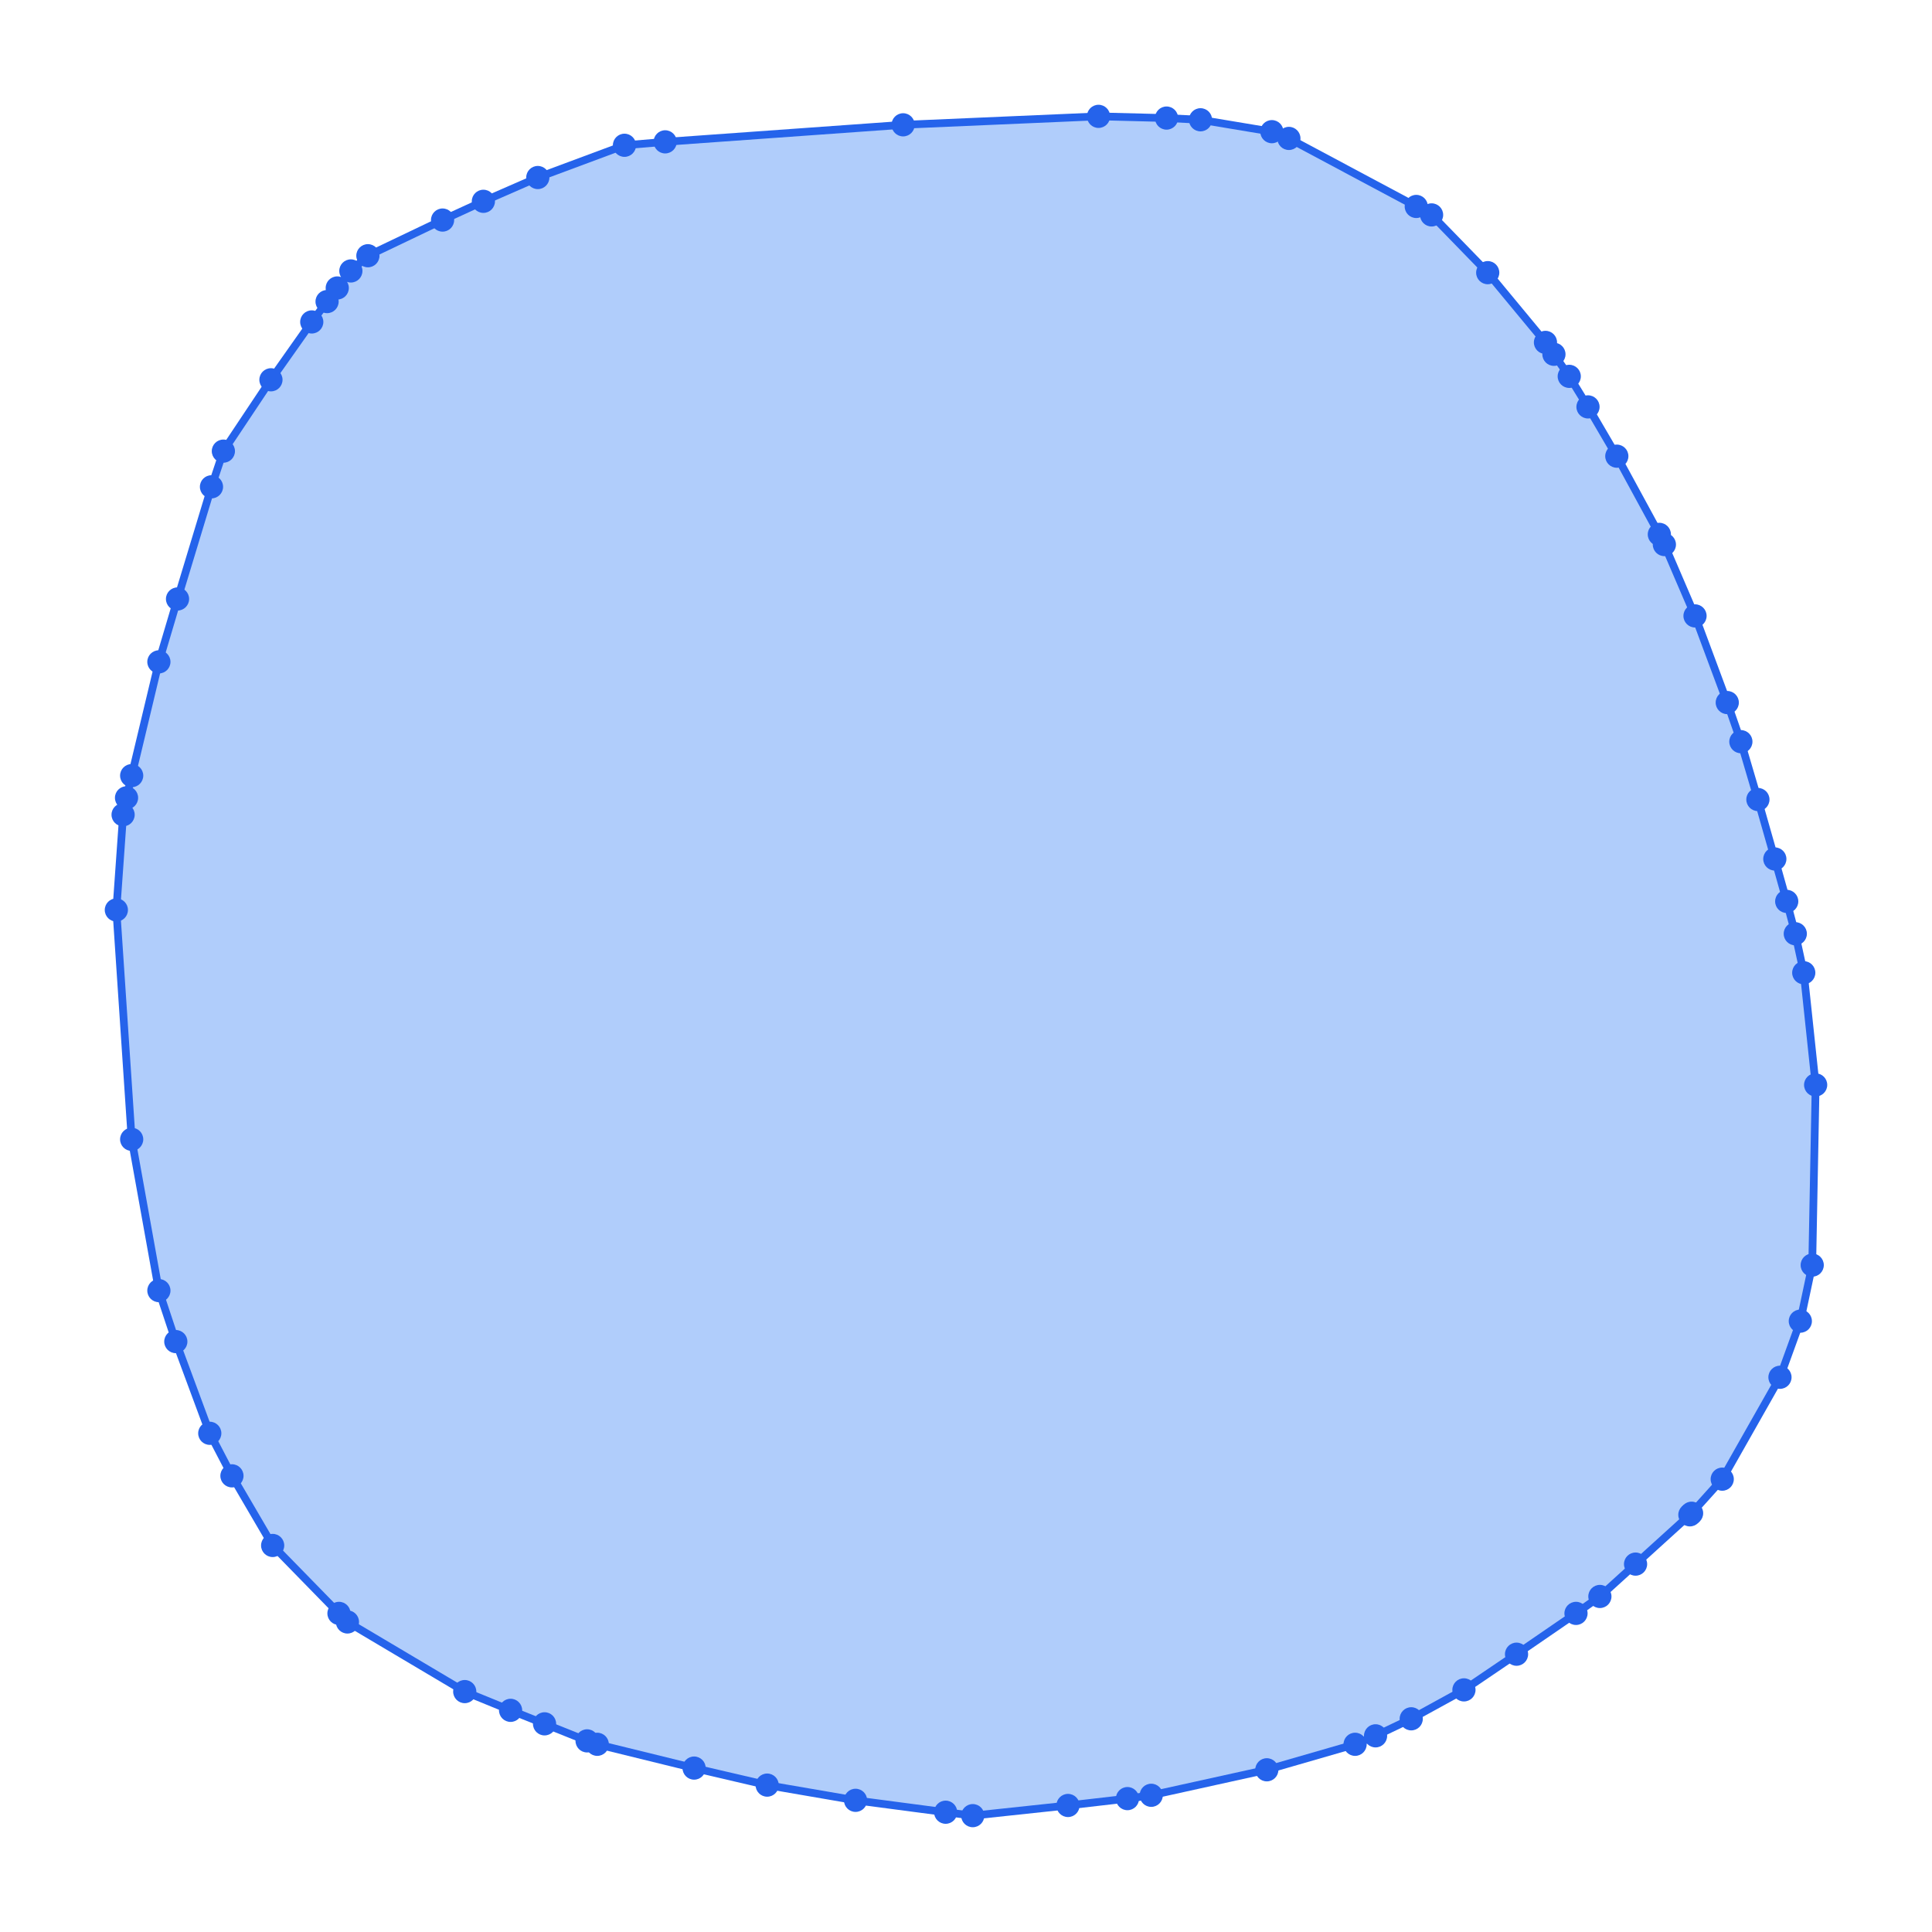
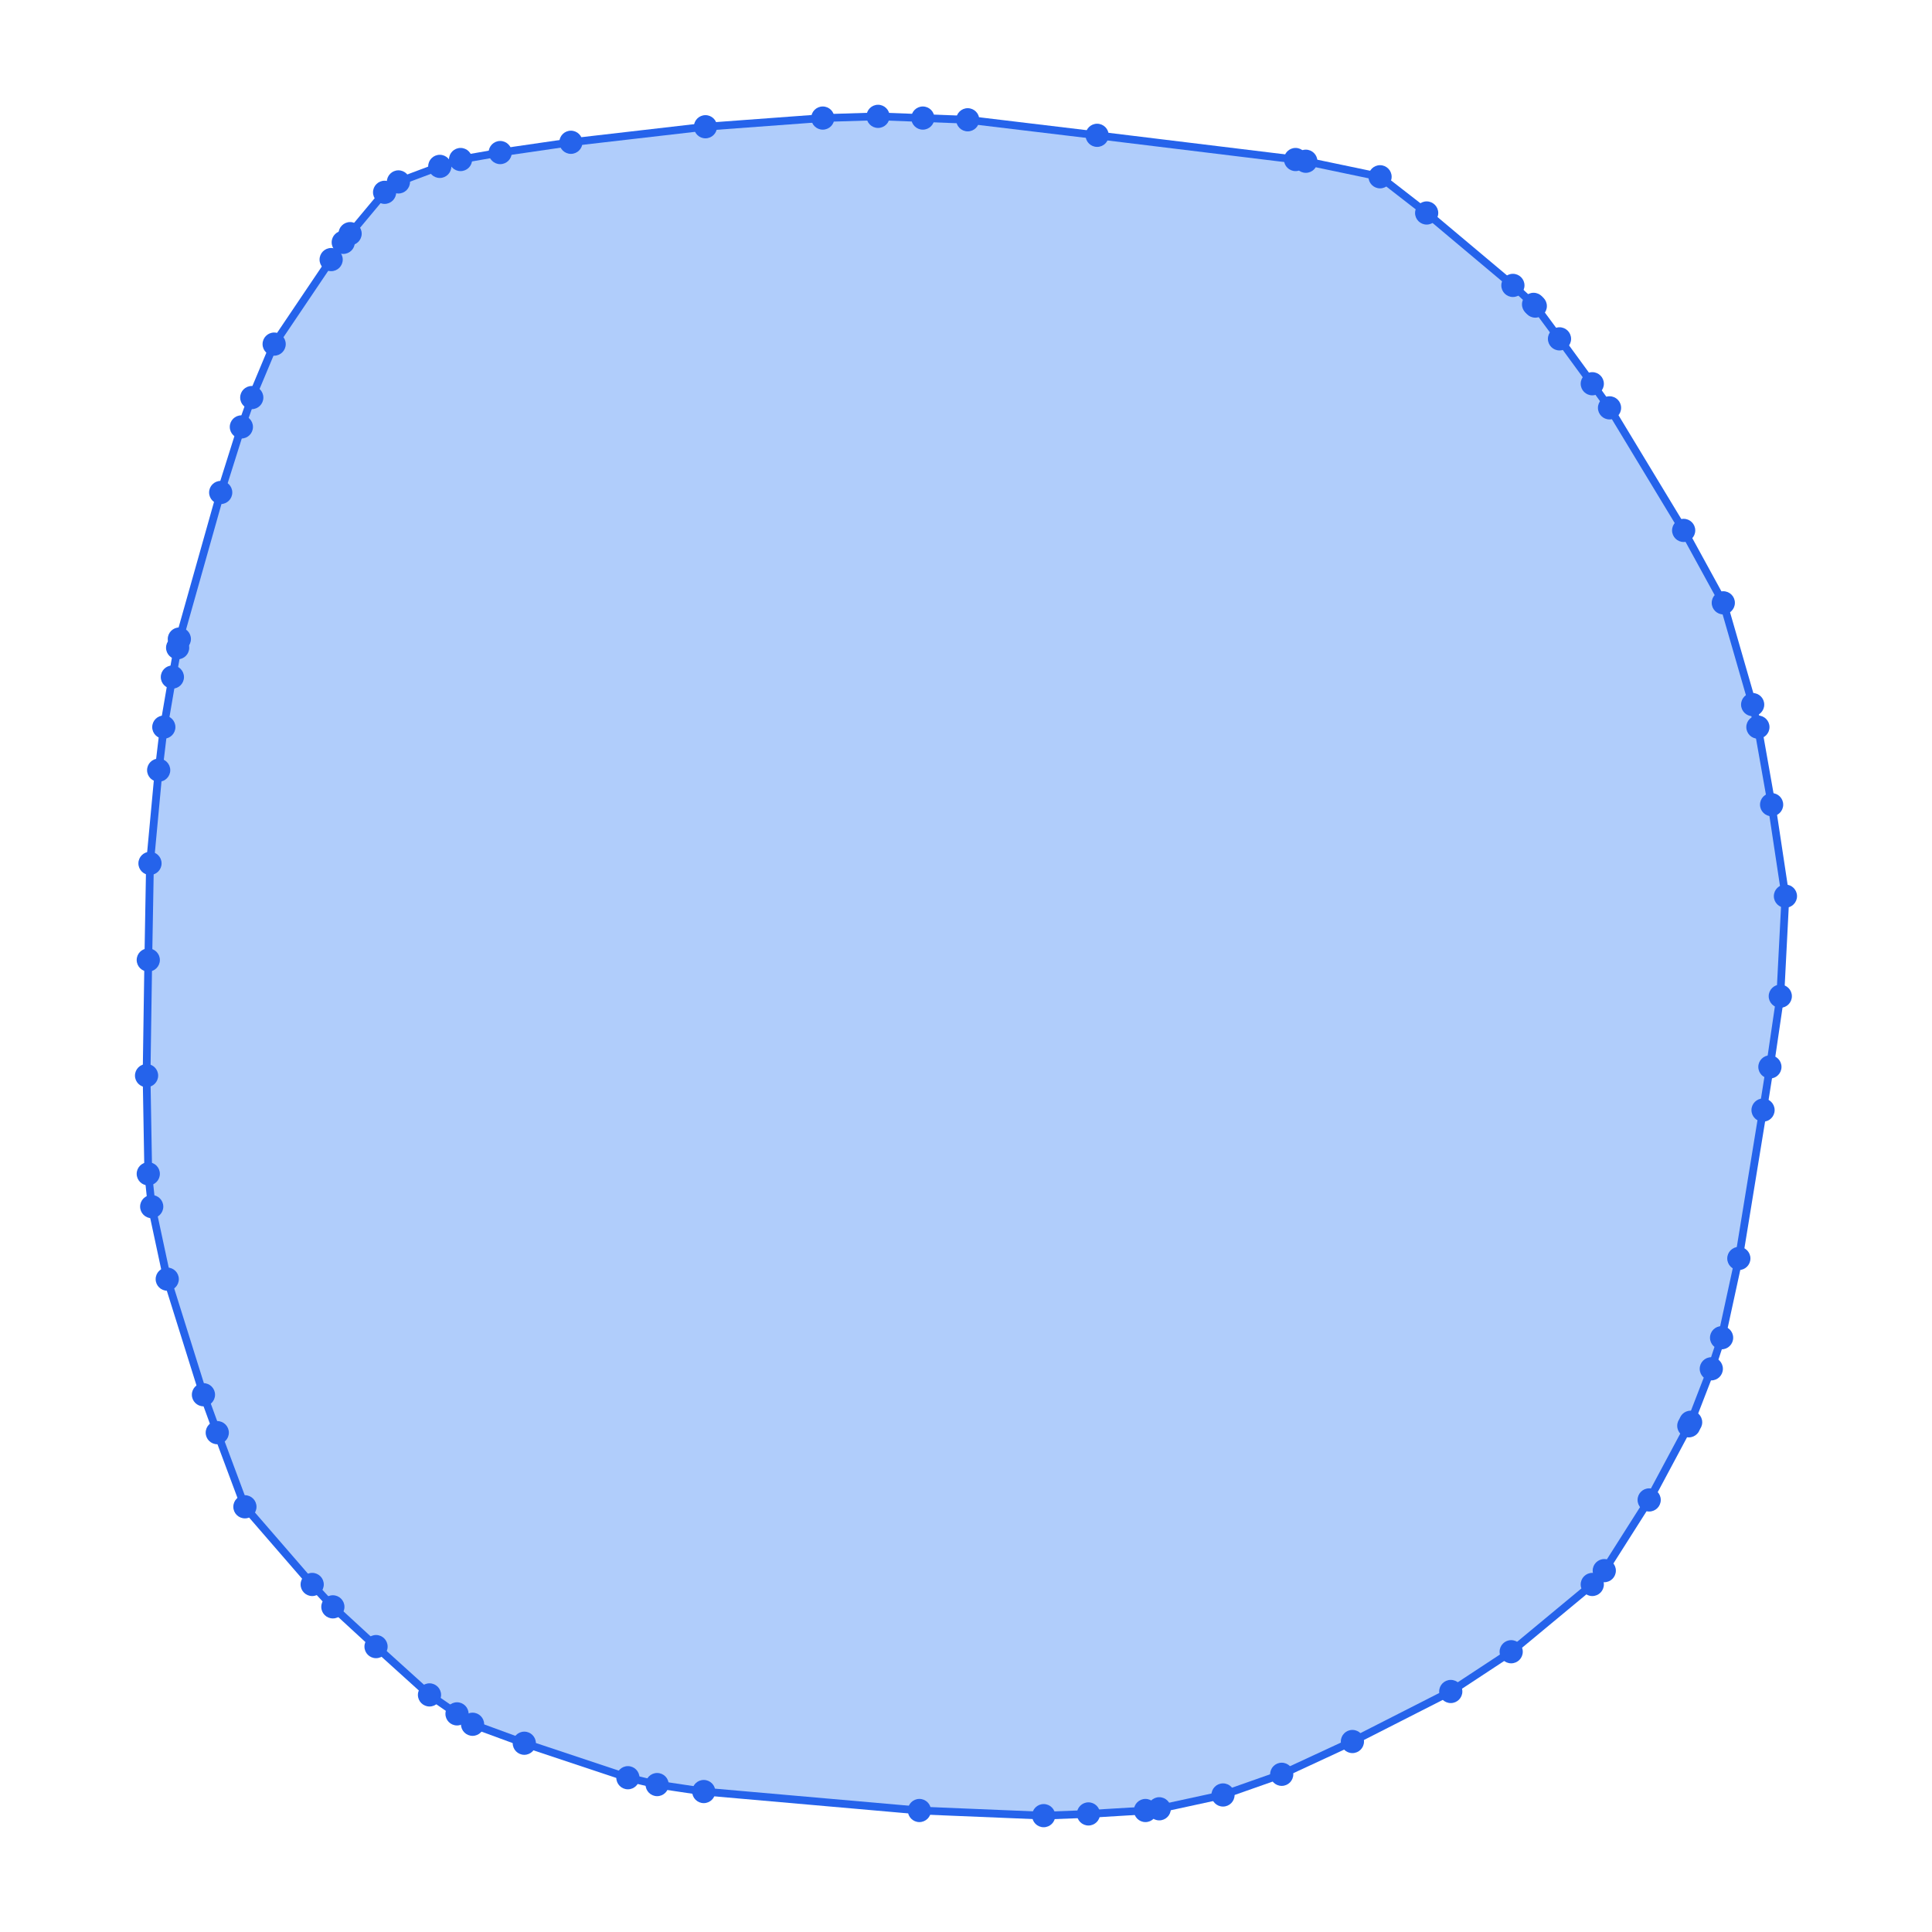
<svg xmlns="http://www.w3.org/2000/svg" width="2000" height="2000" viewBox="98.29 98.29 1803.42 1803.42">
-   <polygon points="896.9,1778.8 981.0,1789.9 1006.3,1793.1 1095.2,1783.6 1150.7,1777.2 1172.9,1774.1 1280.8,1750.3 1363.2,1726.5 1382.3,1718.6 1415.6,1702.7 1464.8,1675.7 1513.9,1642.4 1569.4,1604.3 1591.7,1588.5 1625.0,1558.3 1675.7,1512.3 1677.3,1510.8 1705.9,1479.0 1759.8,1383.9 1778.8,1331.5 1789.9,1279.2 1793.1,1111.0 1782.0,1006.3 1774.1,969.9 1766.1,939.7 1755.0,900.1 1739.2,844.6 1723.3,790.6 1710.6,754.1 1680.5,673.2 1651.9,606.6 1647.2,597.1 1607.5,524.1 1580.6,478.1 1563.1,449.6 1548.8,429.0 1540.9,417.9 1487.0,352.8 1434.6,298.9 1420.3,291.0 1301.4,227.5 1285.5,221.2 1218.9,210.1 1187.2,208.5 1123.7,206.9 941.3,214.8 719.2,230.7 681.2,233.9 600.3,264.0 549.5,286.2 511.4,303.7 441.7,337.0 425.8,351.2 413.1,367.1 403.6,379.8 389.3,398.8 351.2,452.8 306.8,519.4 295.7,552.7 264.0,657.4 246.6,716.1 221.2,822.3 216.4,843.0 213.2,858.8 206.9,947.7 221.2,1161.8 246.6,1303.0 262.4,1350.6 294.1,1436.2 314.8,1475.9 352.8,1540.9 414.7,1604.3 422.6,1612.3 532.1,1677.3 574.9,1694.8 606.6,1707.4 646.3,1723.3 655.8,1726.5 746.2,1748.7 814.4,1764.6" fill="#3b82f666" fill-rule="nonzero" stroke="#2563eb" stroke-width="7.214" stroke-linejoin="round" />
-   <circle cx="896.9" cy="1778.8" r="10.82" fill="#2563eb" />
-   <circle cx="981.0" cy="1789.9" r="10.82" fill="#2563eb" />
-   <circle cx="1006.3" cy="1793.1" r="10.82" fill="#2563eb" />
-   <circle cx="1095.2" cy="1783.6" r="10.82" fill="#2563eb" />
-   <circle cx="1150.7" cy="1777.2" r="10.82" fill="#2563eb" />
-   <circle cx="1172.9" cy="1774.1" r="10.82" fill="#2563eb" />
-   <circle cx="1280.8" cy="1750.3" r="10.82" fill="#2563eb" />
-   <circle cx="1363.2" cy="1726.5" r="10.82" fill="#2563eb" />
-   <circle cx="1382.3" cy="1718.6" r="10.82" fill="#2563eb" />
-   <circle cx="1415.6" cy="1702.7" r="10.82" fill="#2563eb" />
-   <circle cx="1464.8" cy="1675.7" r="10.82" fill="#2563eb" />
-   <circle cx="1513.9" cy="1642.4" r="10.82" fill="#2563eb" />
-   <circle cx="1569.4" cy="1604.3" r="10.82" fill="#2563eb" />
-   <circle cx="1591.7" cy="1588.5" r="10.82" fill="#2563eb" />
-   <circle cx="1625.0" cy="1558.3" r="10.82" fill="#2563eb" />
-   <circle cx="1675.7" cy="1512.3" r="10.82" fill="#2563eb" />
-   <circle cx="1677.3" cy="1510.8" r="10.82" fill="#2563eb" />
-   <circle cx="1705.9" cy="1479.0" r="10.82" fill="#2563eb" />
-   <circle cx="1759.8" cy="1383.9" r="10.82" fill="#2563eb" />
-   <circle cx="1778.8" cy="1331.5" r="10.82" fill="#2563eb" />
-   <circle cx="1789.9" cy="1279.2" r="10.82" fill="#2563eb" />
-   <circle cx="1793.1" cy="1111.0" r="10.82" fill="#2563eb" />
-   <circle cx="1782.0" cy="1006.3" r="10.82" fill="#2563eb" />
-   <circle cx="1774.1" cy="969.9" r="10.82" fill="#2563eb" />
-   <circle cx="1766.1" cy="939.7" r="10.82" fill="#2563eb" />
-   <circle cx="1755.0" cy="900.1" r="10.82" fill="#2563eb" />
-   <circle cx="1739.2" cy="844.6" r="10.82" fill="#2563eb" />
-   <circle cx="1723.3" cy="790.6" r="10.82" fill="#2563eb" />
-   <circle cx="1710.6" cy="754.1" r="10.82" fill="#2563eb" />
-   <circle cx="1680.5" cy="673.2" r="10.82" fill="#2563eb" />
-   <circle cx="1651.9" cy="606.6" r="10.82" fill="#2563eb" />
-   <circle cx="1647.2" cy="597.1" r="10.82" fill="#2563eb" />
-   <circle cx="1607.5" cy="524.1" r="10.82" fill="#2563eb" />
-   <circle cx="1580.6" cy="478.1" r="10.82" fill="#2563eb" />
-   <circle cx="1563.1" cy="449.6" r="10.82" fill="#2563eb" />
-   <circle cx="1548.8" cy="429.0" r="10.82" fill="#2563eb" />
-   <circle cx="1540.9" cy="417.9" r="10.82" fill="#2563eb" />
-   <circle cx="1487.0" cy="352.8" r="10.82" fill="#2563eb" />
-   <circle cx="1434.6" cy="298.9" r="10.82" fill="#2563eb" />
-   <circle cx="1420.3" cy="291.0" r="10.82" fill="#2563eb" />
-   <circle cx="1301.4" cy="227.5" r="10.82" fill="#2563eb" />
-   <circle cx="1285.5" cy="221.2" r="10.82" fill="#2563eb" />
-   <circle cx="1218.9" cy="210.1" r="10.82" fill="#2563eb" />
-   <circle cx="1187.2" cy="208.5" r="10.82" fill="#2563eb" />
-   <circle cx="1123.7" cy="206.9" r="10.82" fill="#2563eb" />
-   <circle cx="941.3" cy="214.8" r="10.82" fill="#2563eb" />
-   <circle cx="719.2" cy="230.7" r="10.82" fill="#2563eb" />
-   <circle cx="681.2" cy="233.9" r="10.82" fill="#2563eb" />
-   <circle cx="600.3" cy="264.0" r="10.82" fill="#2563eb" />
-   <circle cx="549.5" cy="286.2" r="10.82" fill="#2563eb" />
-   <circle cx="511.4" cy="303.7" r="10.82" fill="#2563eb" />
-   <circle cx="441.7" cy="337.0" r="10.82" fill="#2563eb" />
-   <circle cx="425.8" cy="351.2" r="10.82" fill="#2563eb" />
-   <circle cx="413.1" cy="367.1" r="10.82" fill="#2563eb" />
-   <circle cx="403.6" cy="379.8" r="10.82" fill="#2563eb" />
-   <circle cx="389.3" cy="398.8" r="10.82" fill="#2563eb" />
-   <circle cx="351.2" cy="452.8" r="10.82" fill="#2563eb" />
-   <circle cx="306.8" cy="519.4" r="10.82" fill="#2563eb" />
-   <circle cx="295.7" cy="552.7" r="10.82" fill="#2563eb" />
-   <circle cx="264.0" cy="657.4" r="10.82" fill="#2563eb" />
-   <circle cx="246.6" cy="716.1" r="10.82" fill="#2563eb" />
-   <circle cx="221.2" cy="822.3" r="10.82" fill="#2563eb" />
-   <circle cx="216.4" cy="843.0" r="10.82" fill="#2563eb" />
-   <circle cx="213.2" cy="858.8" r="10.82" fill="#2563eb" />
-   <circle cx="206.9" cy="947.7" r="10.82" fill="#2563eb" />
-   <circle cx="221.2" cy="1161.8" r="10.82" fill="#2563eb" />
-   <circle cx="246.6" cy="1303.0" r="10.82" fill="#2563eb" />
-   <circle cx="262.4" cy="1350.6" r="10.82" fill="#2563eb" />
-   <circle cx="294.1" cy="1436.2" r="10.82" fill="#2563eb" />
-   <circle cx="314.8" cy="1475.9" r="10.82" fill="#2563eb" />
-   <circle cx="352.8" cy="1540.9" r="10.82" fill="#2563eb" />
-   <circle cx="414.7" cy="1604.3" r="10.82" fill="#2563eb" />
-   <circle cx="422.6" cy="1612.3" r="10.82" fill="#2563eb" />
-   <circle cx="532.1" cy="1677.3" r="10.82" fill="#2563eb" />
-   <circle cx="574.9" cy="1694.8" r="10.82" fill="#2563eb" />
-   <circle cx="606.6" cy="1707.4" r="10.82" fill="#2563eb" />
-   <circle cx="646.3" cy="1723.3" r="10.82" fill="#2563eb" />
-   <circle cx="655.8" cy="1726.5" r="10.82" fill="#2563eb" />
-   <circle cx="746.2" cy="1748.7" r="10.82" fill="#2563eb" />
-   <circle cx="814.4" cy="1764.6" r="10.82" fill="#2563eb" />
+   <polygon points="1739.2,777.0 1734.3,756.0 1706.9,661.0 1669.9,593.4 1600.7,479.0 1584.6,456.5 1554.0,414.6 1531.4,384.0 1529.8,382.4 1510.5,364.7 1430.0,297.1 1386.5,263.3 1317.2,248.8 1307.6,247.2 1122.4,224.6 1001.6,210.1 959.7,208.5 917.9,206.9 866.3,208.5 756.8,216.6 631.2,231.1 565.2,240.7 528.2,247.2 508.8,253.6 470.2,268.1 457.3,277.8 425.1,316.4 418.7,324.5 407.4,340.6 354.2,419.5 333.3,469.4 323.6,496.8 304.3,558.0 265.7,694.8 264.1,702.9 259.2,730.3 251.2,777.0 246.4,817.2 238.3,904.2 236.7,994.4 235.1,1102.3 236.7,1194.0 239.9,1224.6 254.4,1292.3 288.2,1400.2 301.1,1435.6 326.9,1504.8 389.7,1577.3 409.0,1598.2 449.3,1635.3 499.2,1680.4 524.9,1698.1 539.4,1707.8 587.7,1725.5 684.4,1757.7 711.7,1764.1 755.2,1770.6 956.5,1788.3 1072.5,1793.1 1114.3,1791.5 1167.5,1788.3 1180.4,1786.7 1239.9,1773.8 1294.7,1754.5 1360.7,1723.9 1452.5,1677.2 1508.9,1640.1 1584.6,1577.3 1595.8,1564.4 1637.7,1498.4 1674.7,1429.2 1676.4,1425.9 1695.7,1376.0 1705.3,1347.0 1721.4,1273.0 1744.0,1134.5 1750.4,1094.2 1760.1,1028.2 1764.9,934.8 1752.0,849.4" fill="#3b82f666" fill-rule="nonzero" stroke="#2563eb" stroke-width="7.214" stroke-linejoin="round" />
+   <circle cx="1739.2" cy="777.0" r="10.82" fill="#2563eb" />
+   <circle cx="1734.3" cy="756.0" r="10.82" fill="#2563eb" />
+   <circle cx="1706.9" cy="661.0" r="10.82" fill="#2563eb" />
+   <circle cx="1669.9" cy="593.4" r="10.82" fill="#2563eb" />
+   <circle cx="1600.7" cy="479.0" r="10.82" fill="#2563eb" />
+   <circle cx="1584.6" cy="456.5" r="10.82" fill="#2563eb" />
+   <circle cx="1554.0" cy="414.6" r="10.82" fill="#2563eb" />
+   <circle cx="1531.4" cy="384.0" r="10.82" fill="#2563eb" />
+   <circle cx="1529.8" cy="382.4" r="10.82" fill="#2563eb" />
+   <circle cx="1510.5" cy="364.7" r="10.82" fill="#2563eb" />
+   <circle cx="1430.0" cy="297.1" r="10.82" fill="#2563eb" />
+   <circle cx="1386.5" cy="263.3" r="10.82" fill="#2563eb" />
+   <circle cx="1317.2" cy="248.8" r="10.82" fill="#2563eb" />
+   <circle cx="1307.6" cy="247.2" r="10.82" fill="#2563eb" />
+   <circle cx="1122.4" cy="224.6" r="10.82" fill="#2563eb" />
+   <circle cx="1001.6" cy="210.1" r="10.82" fill="#2563eb" />
+   <circle cx="959.7" cy="208.5" r="10.82" fill="#2563eb" />
+   <circle cx="917.9" cy="206.9" r="10.82" fill="#2563eb" />
+   <circle cx="866.3" cy="208.5" r="10.82" fill="#2563eb" />
+   <circle cx="756.8" cy="216.6" r="10.82" fill="#2563eb" />
+   <circle cx="631.2" cy="231.1" r="10.82" fill="#2563eb" />
+   <circle cx="565.2" cy="240.7" r="10.82" fill="#2563eb" />
+   <circle cx="528.2" cy="247.2" r="10.82" fill="#2563eb" />
+   <circle cx="508.8" cy="253.6" r="10.82" fill="#2563eb" />
+   <circle cx="470.2" cy="268.1" r="10.82" fill="#2563eb" />
+   <circle cx="457.3" cy="277.8" r="10.82" fill="#2563eb" />
+   <circle cx="425.1" cy="316.4" r="10.82" fill="#2563eb" />
+   <circle cx="418.7" cy="324.5" r="10.82" fill="#2563eb" />
+   <circle cx="407.4" cy="340.6" r="10.82" fill="#2563eb" />
+   <circle cx="354.2" cy="419.5" r="10.82" fill="#2563eb" />
+   <circle cx="333.3" cy="469.4" r="10.82" fill="#2563eb" />
+   <circle cx="323.6" cy="496.8" r="10.82" fill="#2563eb" />
+   <circle cx="304.3" cy="558.0" r="10.82" fill="#2563eb" />
+   <circle cx="265.7" cy="694.8" r="10.82" fill="#2563eb" />
+   <circle cx="264.1" cy="702.9" r="10.82" fill="#2563eb" />
+   <circle cx="259.2" cy="730.3" r="10.82" fill="#2563eb" />
+   <circle cx="251.2" cy="777.0" r="10.82" fill="#2563eb" />
+   <circle cx="246.4" cy="817.2" r="10.82" fill="#2563eb" />
+   <circle cx="238.3" cy="904.2" r="10.82" fill="#2563eb" />
+   <circle cx="236.7" cy="994.4" r="10.82" fill="#2563eb" />
+   <circle cx="235.1" cy="1102.3" r="10.82" fill="#2563eb" />
+   <circle cx="236.7" cy="1194.0" r="10.82" fill="#2563eb" />
+   <circle cx="239.9" cy="1224.6" r="10.82" fill="#2563eb" />
+   <circle cx="254.4" cy="1292.3" r="10.82" fill="#2563eb" />
+   <circle cx="288.2" cy="1400.2" r="10.82" fill="#2563eb" />
+   <circle cx="301.1" cy="1435.6" r="10.82" fill="#2563eb" />
+   <circle cx="326.9" cy="1504.8" r="10.82" fill="#2563eb" />
+   <circle cx="389.7" cy="1577.3" r="10.82" fill="#2563eb" />
+   <circle cx="409.0" cy="1598.2" r="10.82" fill="#2563eb" />
+   <circle cx="449.3" cy="1635.3" r="10.82" fill="#2563eb" />
+   <circle cx="499.2" cy="1680.4" r="10.82" fill="#2563eb" />
+   <circle cx="524.9" cy="1698.1" r="10.82" fill="#2563eb" />
+   <circle cx="539.4" cy="1707.8" r="10.82" fill="#2563eb" />
+   <circle cx="587.7" cy="1725.5" r="10.82" fill="#2563eb" />
+   <circle cx="684.4" cy="1757.7" r="10.82" fill="#2563eb" />
+   <circle cx="711.7" cy="1764.1" r="10.82" fill="#2563eb" />
+   <circle cx="755.2" cy="1770.6" r="10.82" fill="#2563eb" />
+   <circle cx="956.5" cy="1788.3" r="10.82" fill="#2563eb" />
+   <circle cx="1072.5" cy="1793.1" r="10.82" fill="#2563eb" />
+   <circle cx="1114.3" cy="1791.5" r="10.82" fill="#2563eb" />
+   <circle cx="1167.5" cy="1788.3" r="10.82" fill="#2563eb" />
+   <circle cx="1180.4" cy="1786.7" r="10.82" fill="#2563eb" />
+   <circle cx="1239.9" cy="1773.8" r="10.82" fill="#2563eb" />
+   <circle cx="1294.7" cy="1754.5" r="10.82" fill="#2563eb" />
+   <circle cx="1360.7" cy="1723.9" r="10.82" fill="#2563eb" />
+   <circle cx="1452.5" cy="1677.2" r="10.82" fill="#2563eb" />
+   <circle cx="1508.9" cy="1640.1" r="10.82" fill="#2563eb" />
+   <circle cx="1584.6" cy="1577.3" r="10.82" fill="#2563eb" />
+   <circle cx="1595.8" cy="1564.4" r="10.82" fill="#2563eb" />
+   <circle cx="1637.7" cy="1498.4" r="10.82" fill="#2563eb" />
+   <circle cx="1674.7" cy="1429.2" r="10.82" fill="#2563eb" />
+   <circle cx="1676.4" cy="1425.9" r="10.82" fill="#2563eb" />
+   <circle cx="1695.7" cy="1376.0" r="10.82" fill="#2563eb" />
+   <circle cx="1705.3" cy="1347.0" r="10.82" fill="#2563eb" />
+   <circle cx="1721.4" cy="1273.0" r="10.82" fill="#2563eb" />
+   <circle cx="1744.0" cy="1134.5" r="10.82" fill="#2563eb" />
+   <circle cx="1750.4" cy="1094.2" r="10.82" fill="#2563eb" />
+   <circle cx="1760.1" cy="1028.2" r="10.82" fill="#2563eb" />
+   <circle cx="1764.9" cy="934.8" r="10.82" fill="#2563eb" />
+   <circle cx="1752.0" cy="849.4" r="10.82" fill="#2563eb" />
</svg>
